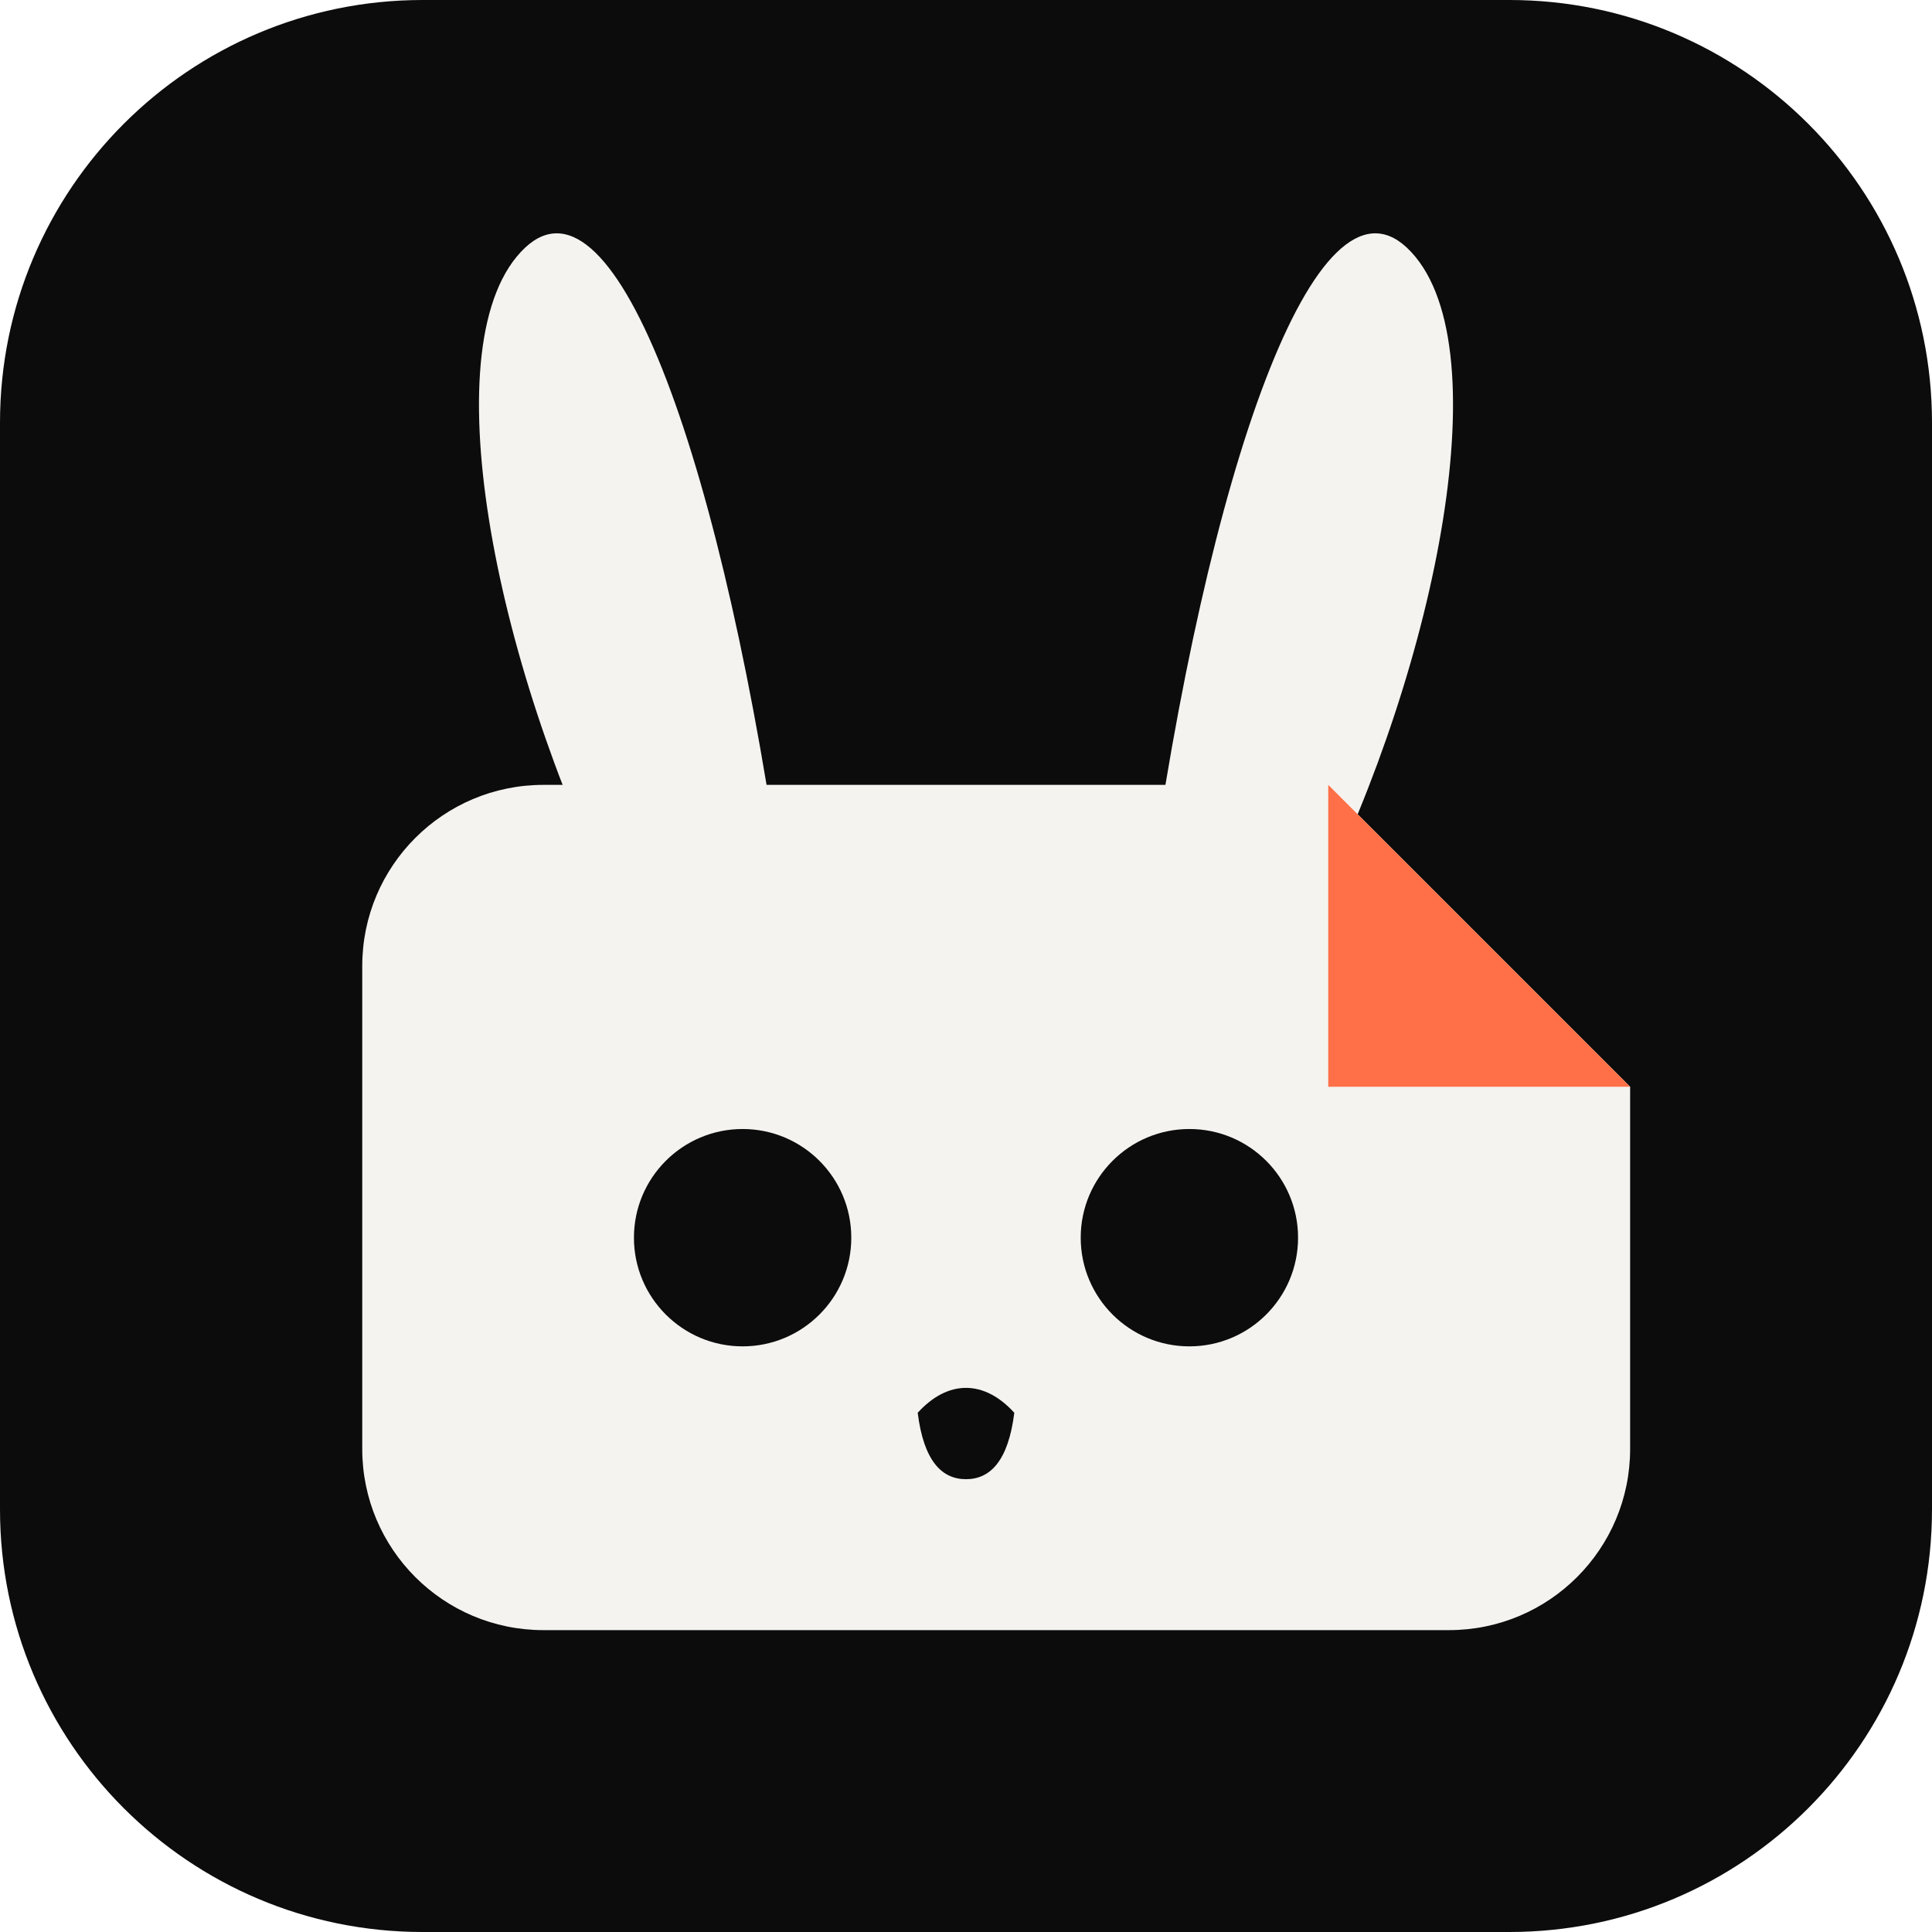
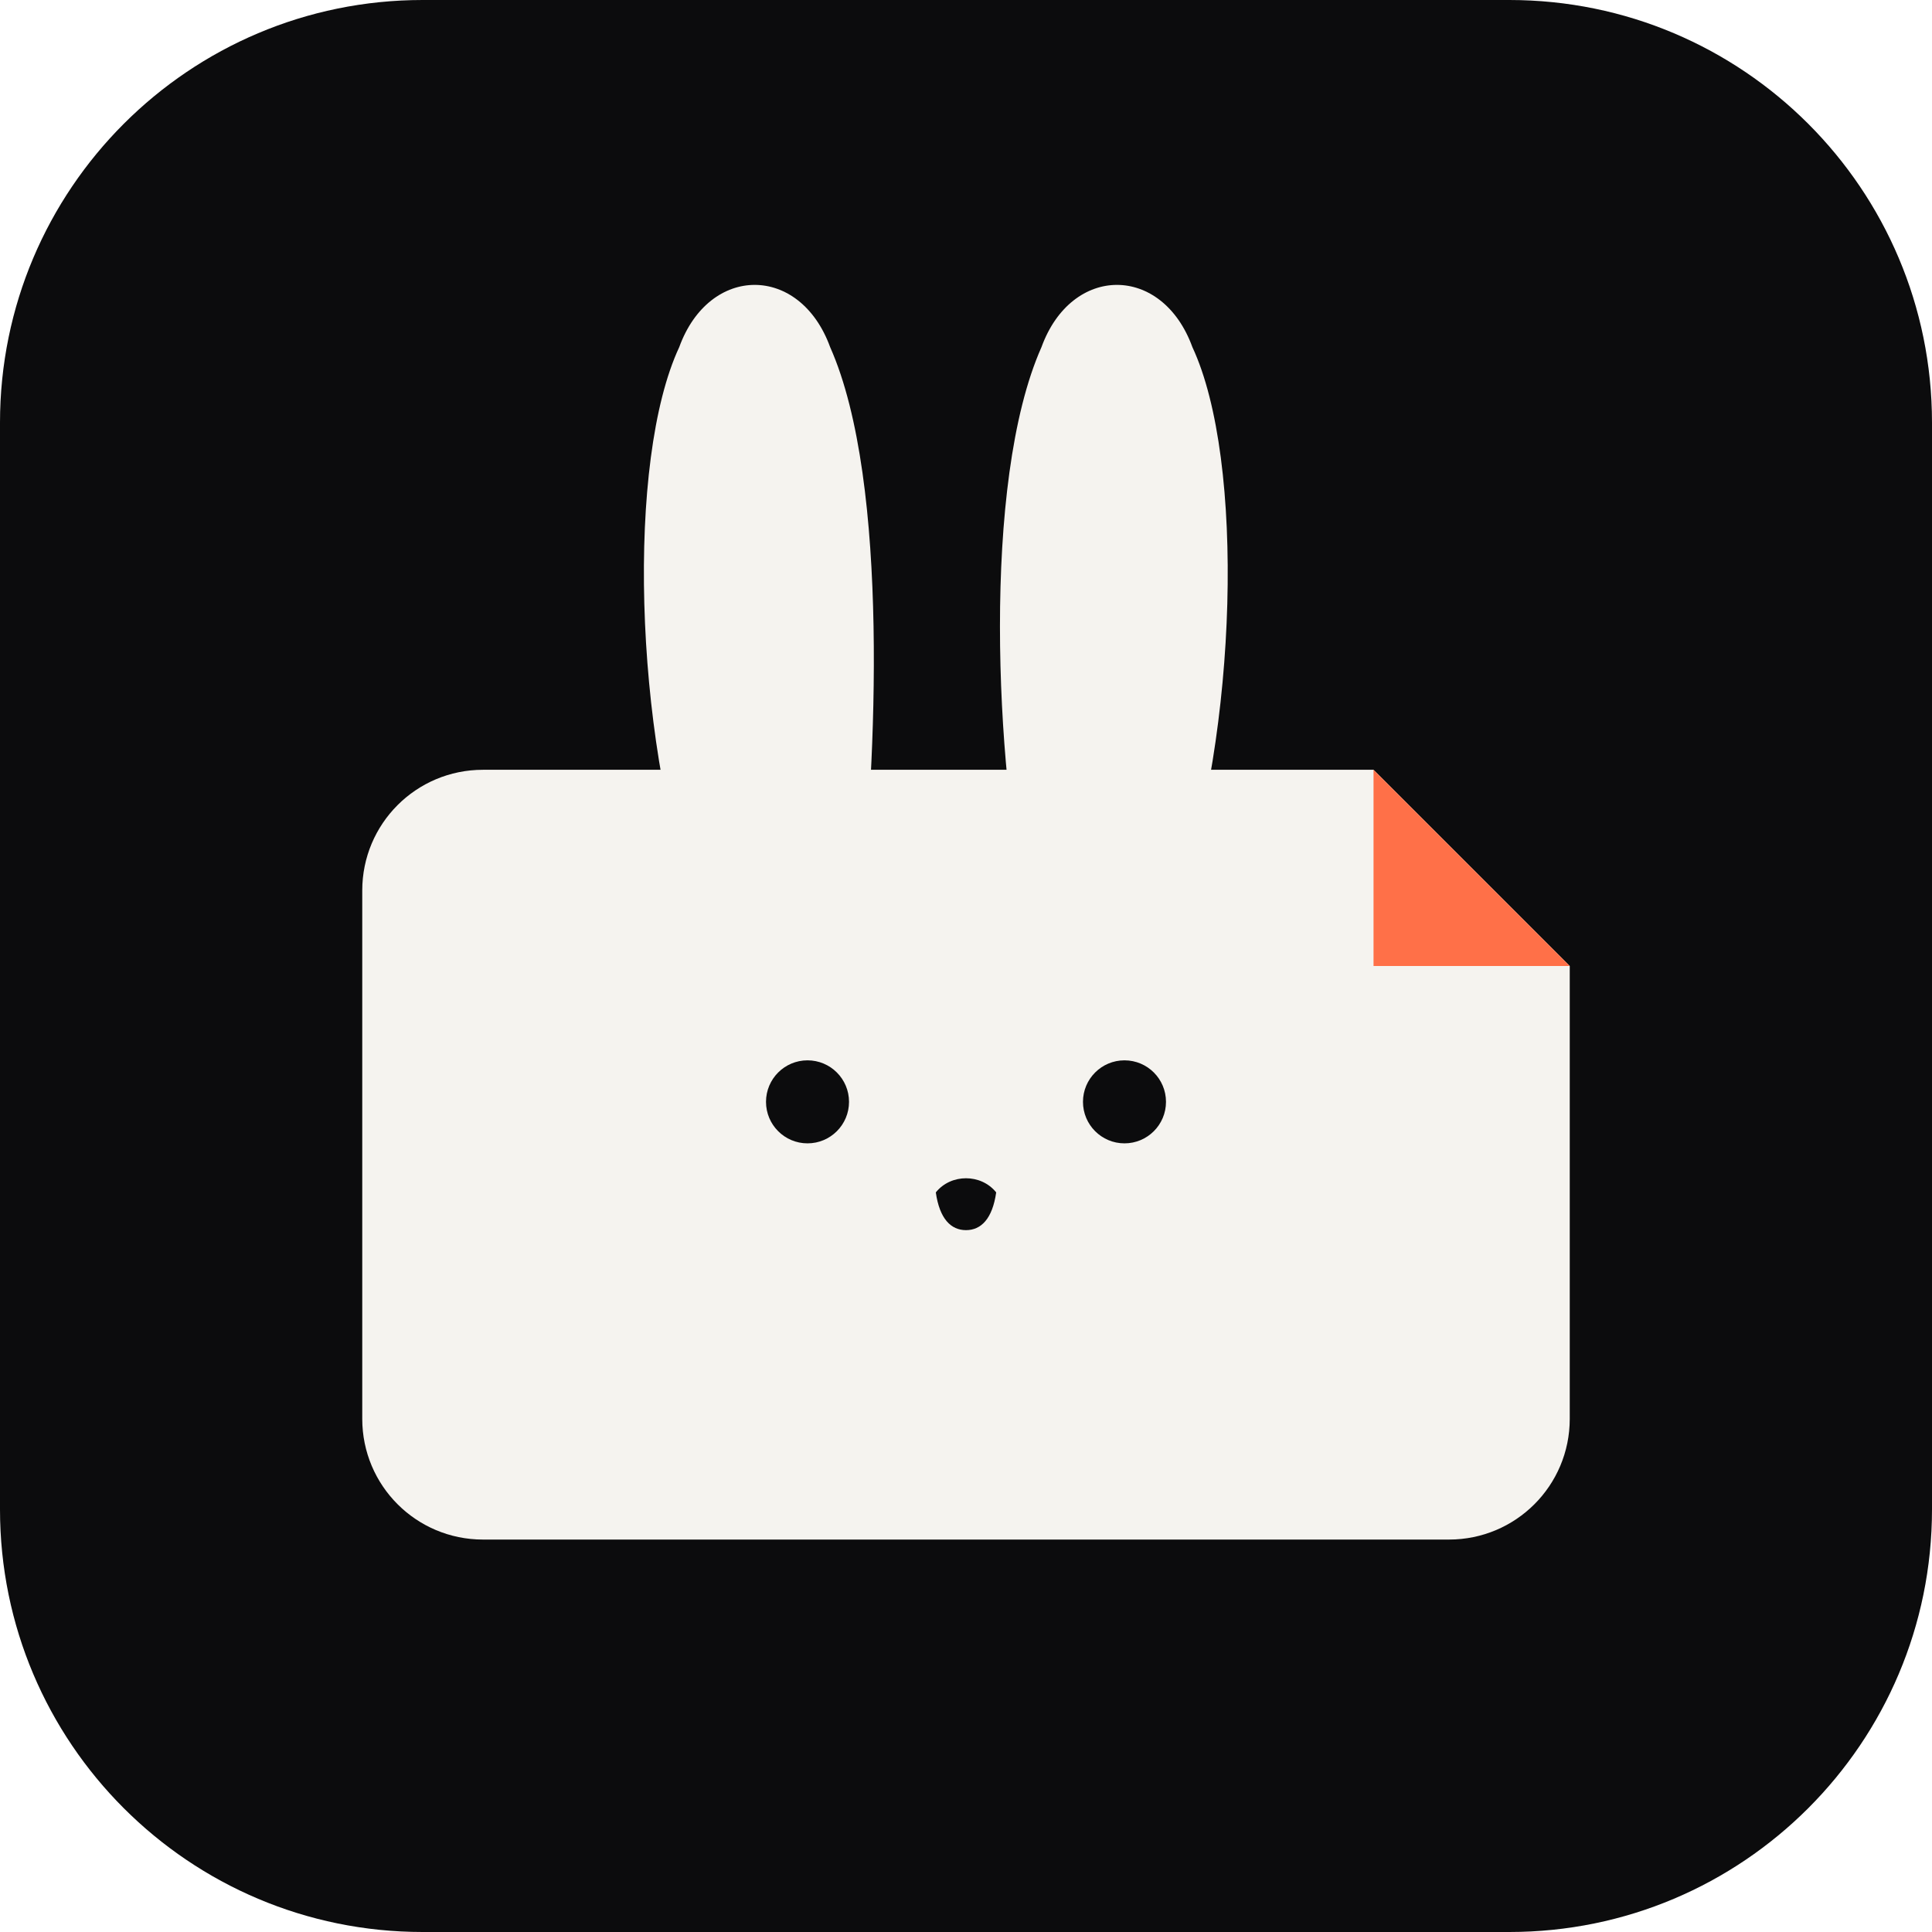
- <svg xmlns="http://www.w3.org/2000/svg" viewBox="0 0 32 32" role="img" aria-labelledby="title">
-   <rect width="32" height="32" rx="7" fill="#0c0c0d" />
+ <svg xmlns="http://www.w3.org/2000/svg" viewBox="0 0 512 512" role="img" aria-labelledby="title">
+   <rect width="512" height="512" rx="112" fill="#0c0c0d" />
  <g fill="#f5f3ef">
-     <path d="M10.2 15C8.2 11 7.1 5.6 8.7 4.1c1.5-1.4 3.3 3.6 4.3 10.9z" />
-     <path d="M21.8 15c2-4 3.1-9.4 1.5-10.9-1.5-1.4-3.3 3.6-4.3 10.9z" />
-     <path d="M9 13h13l5 5v6a3 3 0 0 1-3 3H9a3 3 0 0 1-3-3v-8a3 3 0 0 1 3-3z" />
+     <path d="M184 240c-16-46-18-118-4-148 8-22 32-22 40 0 16 36 12 112 8 148z" />
+     <path d="M272 240c-8-36-12-112 4-148 8-22 32-22 40 0 14 30 12 102-4 148z" />
+     <path d="M128 204h236l52 52v120c0 17.7-14.3 32-32 32H128c-17.7 0-32-14.3-32-32V236c0-17.7 14.3-32 32-32z" />
  </g>
+   <path d="M364 204l52 52h-52z" fill="#ff7048" />
  <g fill="#0c0c0d">
-     <circle cx="12.3" cy="20.5" r="1.8" />
-     <circle cx="19.7" cy="20.5" r="1.8" />
-     <path d="M15.2 23.4c.5-.55 1.1-.55 1.6 0-.1.8-.4 1.1-.8 1.1s-.7-.3-.8-1.1z" />
+     <circle cx="214" cy="292" r="11" />
+     <circle cx="298" cy="292" r="11" />
+     <path d="M248 316c4-5 12-5 16 0-1 7-4 10-8 10s-7-3-8-10z" />
  </g>
-   <path d="M22 13l5 5h-5z" fill="#ff7048" />
</svg>
